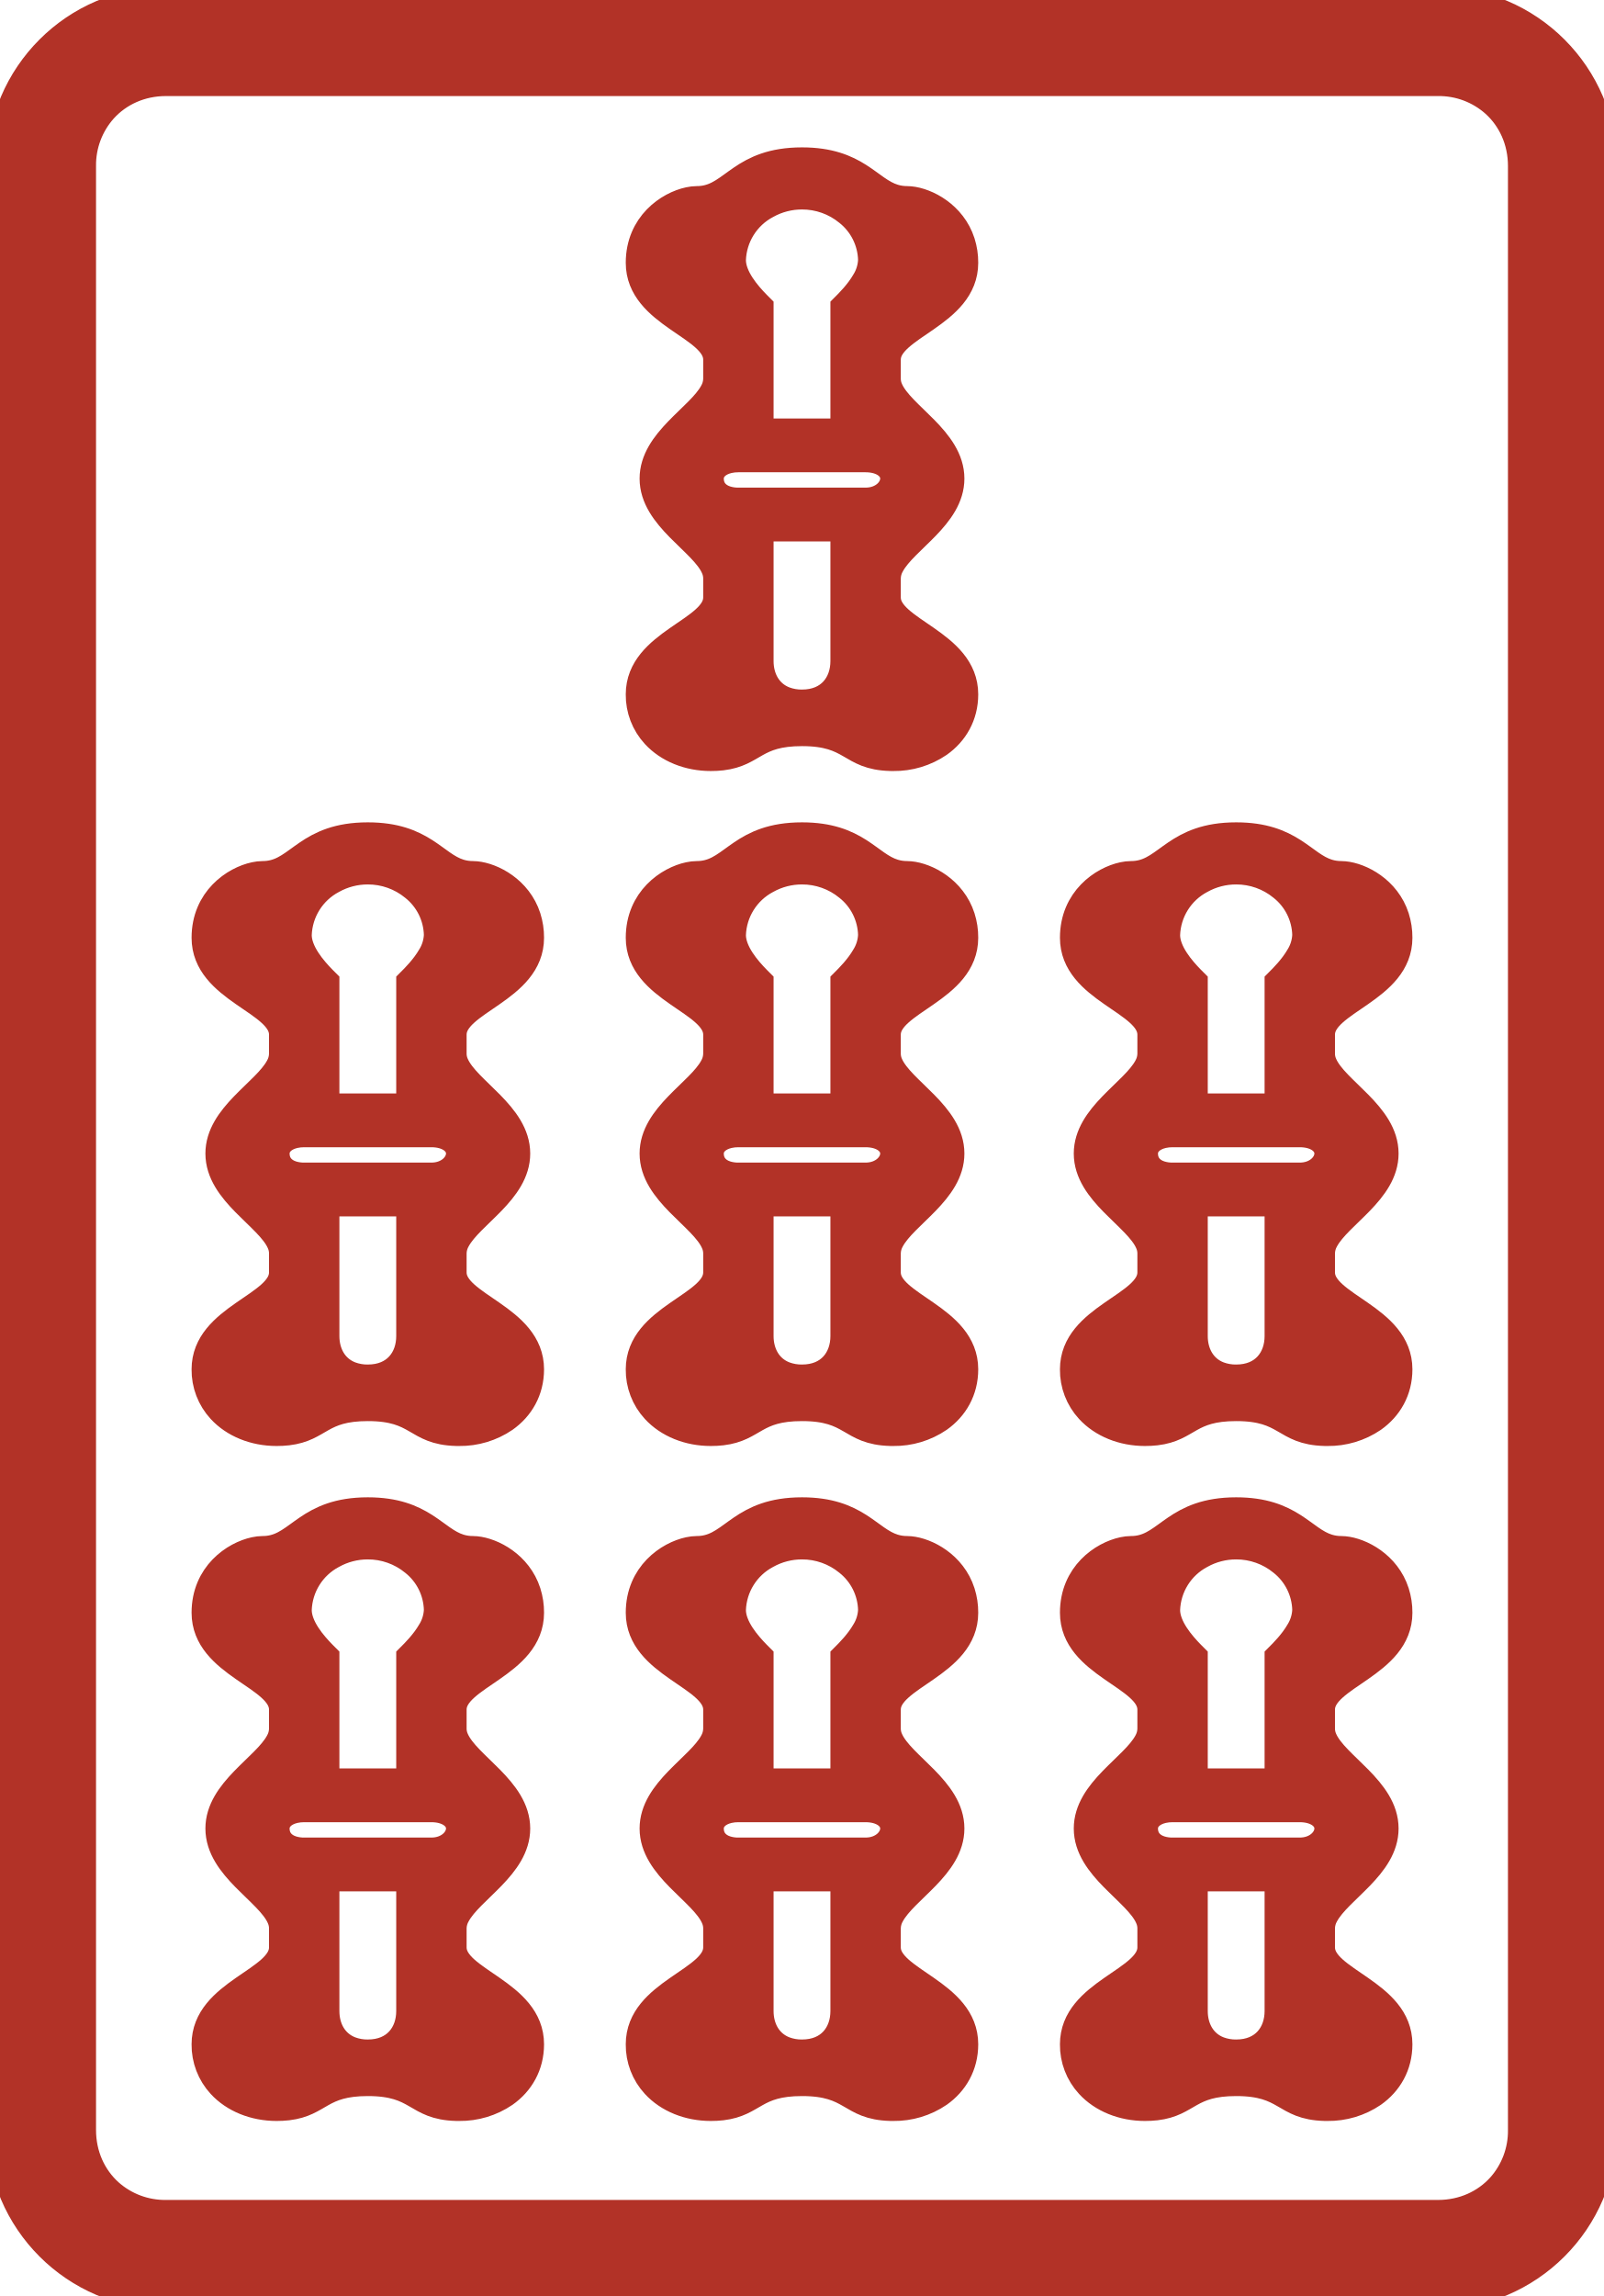
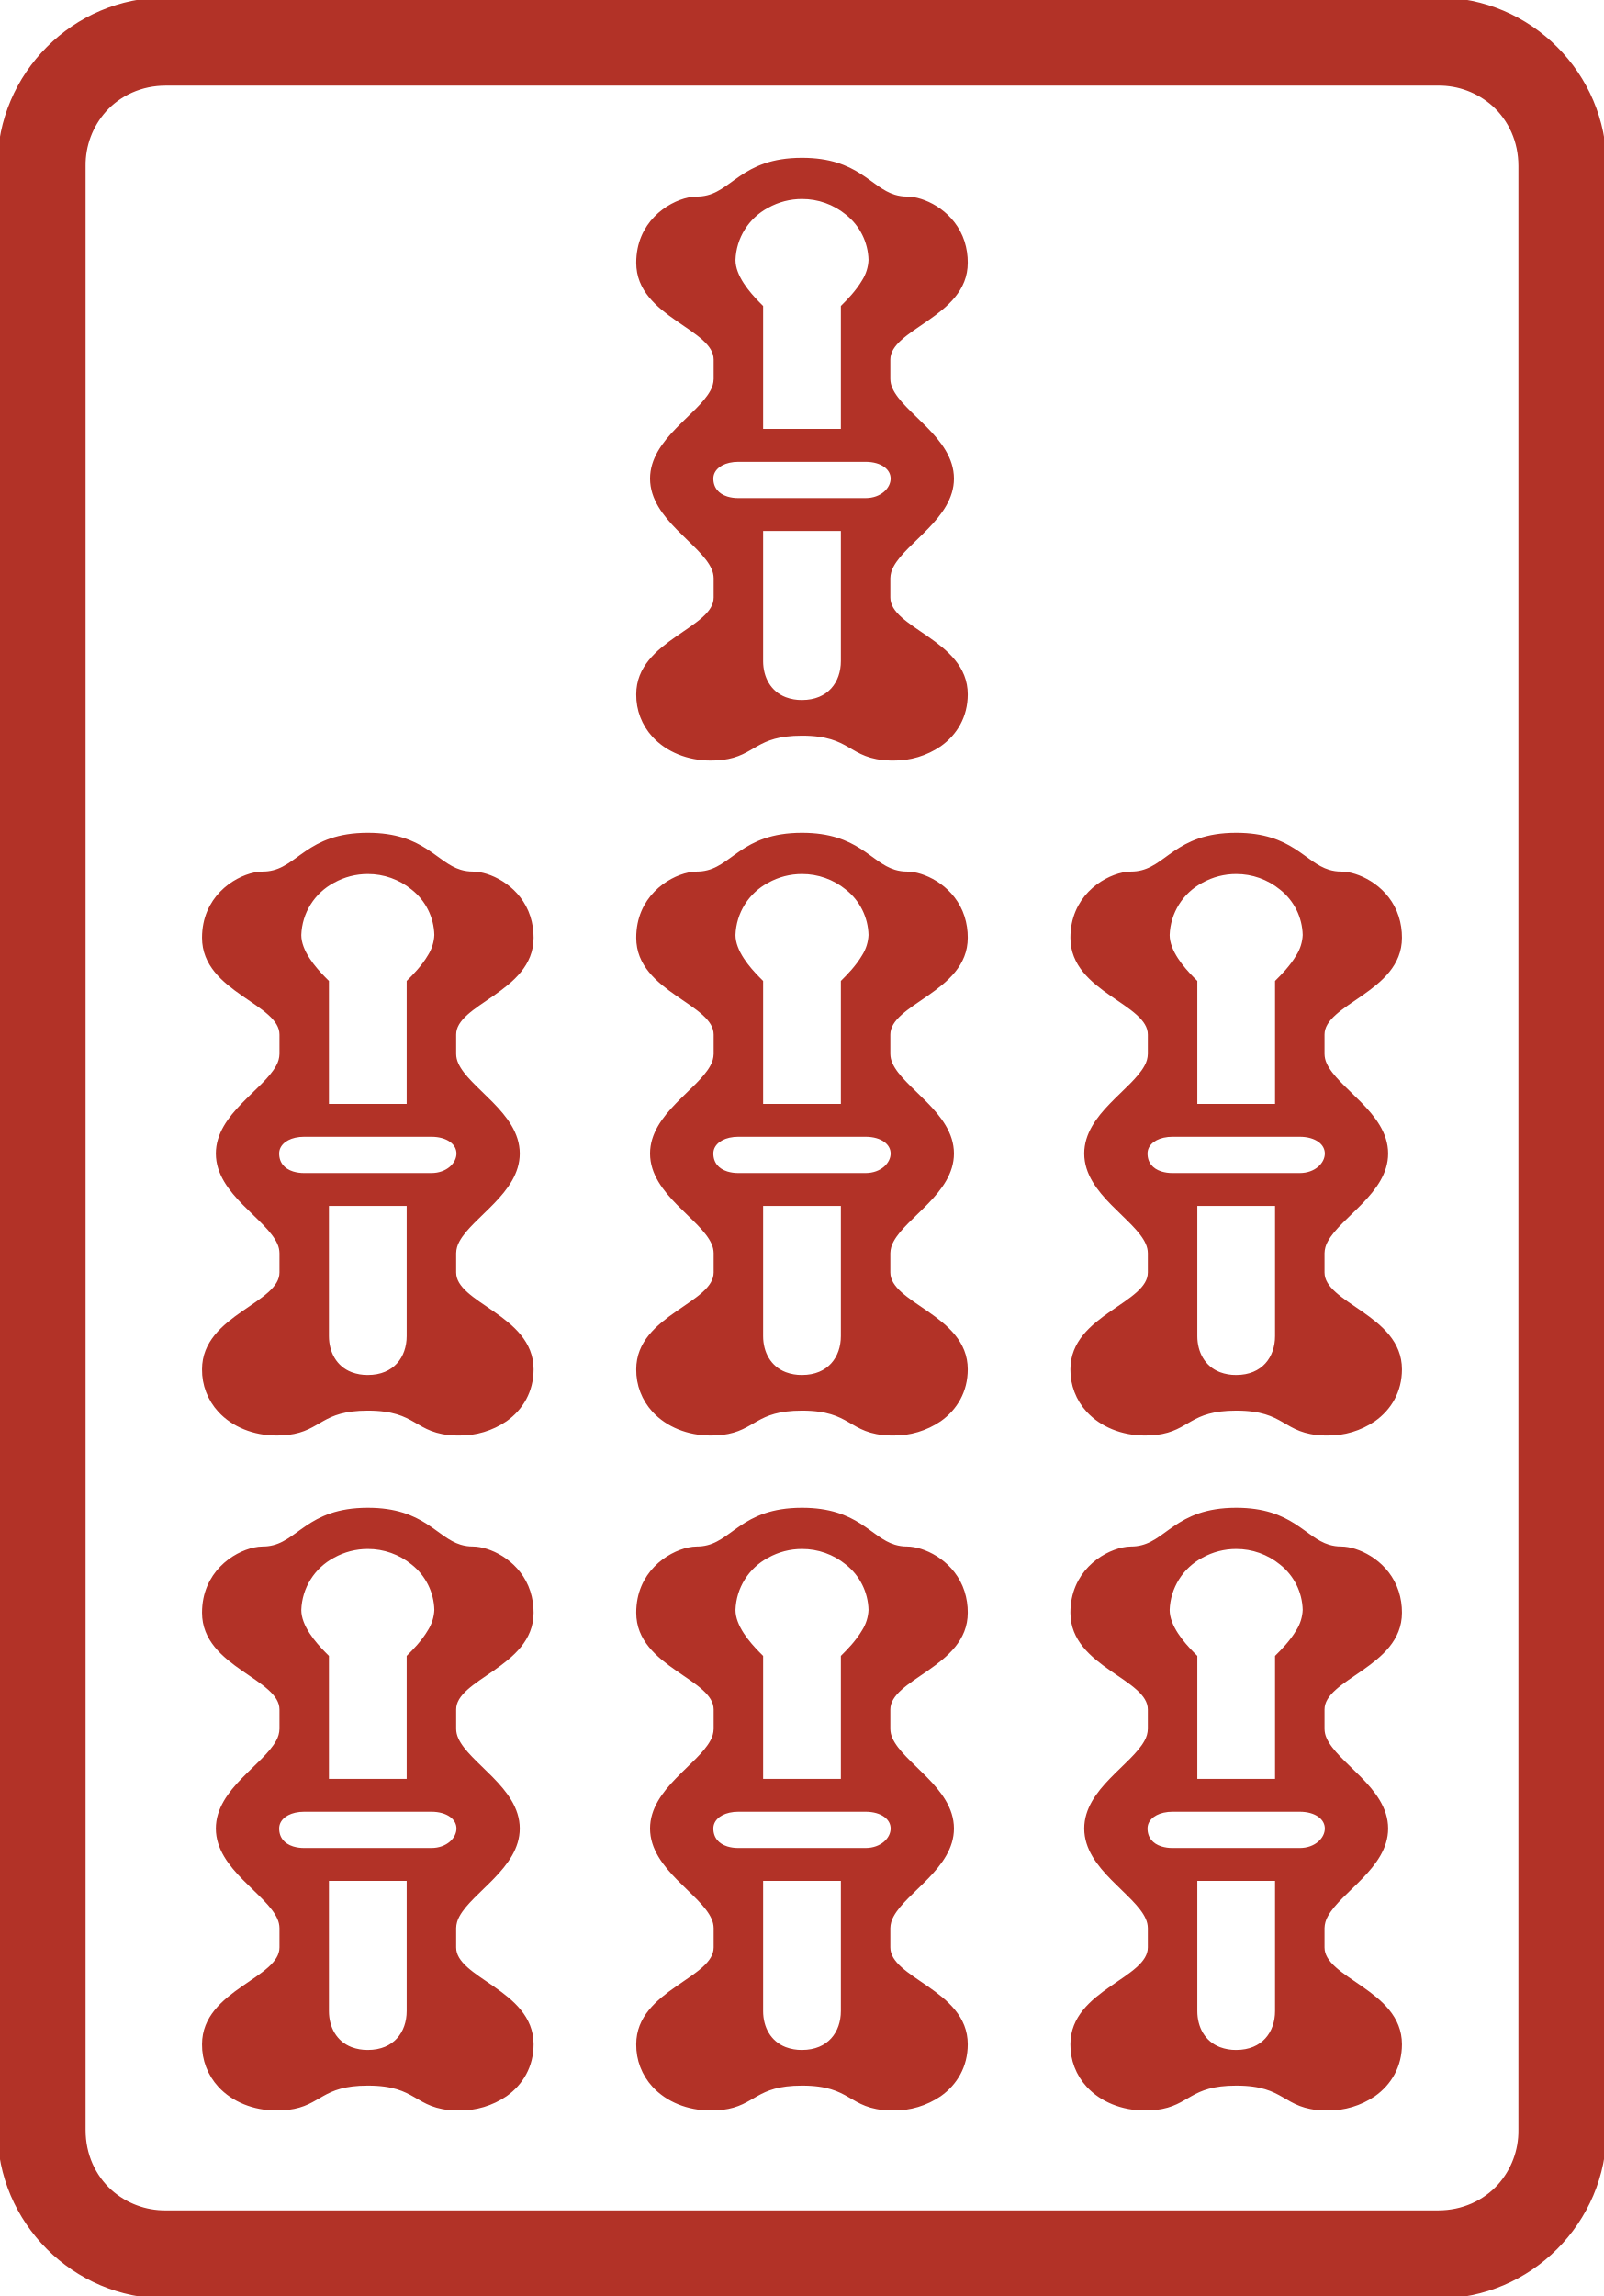
<svg xmlns="http://www.w3.org/2000/svg" width="58" height="83" viewBox="0 0 58 83">
-   <g id="svgGroup" stroke-linecap="round" fill-rule="evenodd" font-size="9pt" stroke="#b23227" stroke-width="0.25mm" fill="#b23227" style="stroke:#b23227;stroke-width:0.25mm;fill:#b23227">
+   <g id="svgGroup" stroke-linecap="round" fill-rule="evenodd" font-size="9pt" stroke="#b23227" stroke-width="0.05mm" fill="#b23227" style="stroke:#b23227;stroke-width:0.05mm;fill:#b23227">
    <path d="M 6 83 L 52 83 C 55.3 83 58 80.3 58 77 L 58 6 C 58 2.7 55.3 0 52 0 L 6 0 C 2.7 0 0 2.7 0 6 L 0 77 C 0 80.3 2.7 83 6 83 Z M 3 77 L 3 6 A 3.001 3.001 0 0 1 3.764 3.966 C 4.307 3.367 5.097 3 6 3 L 52 3 A 3.001 3.001 0 0 1 54.034 3.764 C 54.633 4.307 55 5.097 55 6 L 55 77 A 3.001 3.001 0 0 1 54.236 79.034 C 53.693 79.633 52.903 80 52 80 L 6 80 A 3.001 3.001 0 0 1 3.966 79.236 C 3.367 78.693 3 77.903 3 77 Z M 16.4 70.4 L 16.4 69.7 A 0.989 0.989 0 0 1 16.532 69.229 C 17.022 68.323 18.7 67.467 18.7 66.1 C 18.7 64.683 16.897 63.815 16.484 62.872 A 0.922 0.922 0 0 1 16.4 62.5 L 16.4 61.8 C 16.4 60.6 19.2 60.2 19.2 58.3 A 2.413 2.413 0 0 0 19.087 57.555 C 18.762 56.547 17.808 56.062 17.213 56.006 A 1.205 1.205 0 0 0 17.1 56 A 1.591 1.591 0 0 1 16.629 55.931 C 15.709 55.65 15.292 54.6 13.3 54.6 C 11.124 54.6 10.828 55.854 9.7 55.988 A 1.687 1.687 0 0 1 9.5 56 A 1.424 1.424 0 0 0 9.209 56.033 C 8.472 56.189 7.4 56.9 7.4 58.3 C 7.4 60.2 10.2 60.6 10.2 61.8 L 10.2 62.5 A 0.989 0.989 0 0 1 10.068 62.971 C 9.578 63.877 7.9 64.733 7.9 66.1 C 7.9 67.517 9.703 68.385 10.116 69.328 A 0.922 0.922 0 0 1 10.2 69.7 L 10.2 70.4 C 10.2 71.6 7.4 72 7.4 73.9 A 2.136 2.136 0 0 0 7.966 75.375 C 8.448 75.899 9.191 76.2 10 76.2 A 3.462 3.462 0 0 0 10.406 76.178 C 11.581 76.039 11.578 75.3 13.3 75.3 C 15.158 75.3 15.008 76.16 16.496 76.199 A 4.049 4.049 0 0 0 16.6 76.2 A 2.886 2.886 0 0 0 18.263 75.7 C 18.831 75.299 19.2 74.677 19.2 73.9 C 19.2 72 16.4 71.6 16.4 70.4 Z M 32.1 70.4 L 32.1 69.7 A 0.989 0.989 0 0 1 32.232 69.229 C 32.722 68.323 34.4 67.467 34.4 66.1 C 34.4 64.683 32.597 63.815 32.184 62.872 A 0.922 0.922 0 0 1 32.1 62.5 L 32.1 61.8 C 32.1 60.6 34.9 60.2 34.9 58.3 A 2.413 2.413 0 0 0 34.787 57.555 C 34.462 56.547 33.508 56.062 32.913 56.006 A 1.205 1.205 0 0 0 32.8 56 A 1.591 1.591 0 0 1 32.329 55.931 C 31.409 55.65 30.992 54.6 29 54.6 C 26.824 54.6 26.528 55.854 25.4 55.988 A 1.687 1.687 0 0 1 25.2 56 A 1.424 1.424 0 0 0 24.909 56.033 C 24.172 56.189 23.1 56.9 23.1 58.3 C 23.1 60.2 25.9 60.6 25.9 61.8 L 25.9 62.5 A 0.989 0.989 0 0 1 25.768 62.971 C 25.278 63.877 23.6 64.733 23.6 66.1 C 23.6 67.517 25.403 68.385 25.816 69.328 A 0.922 0.922 0 0 1 25.9 69.7 L 25.9 70.4 C 25.9 71.6 23.1 72 23.1 73.9 A 2.136 2.136 0 0 0 23.666 75.375 C 24.148 75.899 24.891 76.2 25.7 76.2 A 3.462 3.462 0 0 0 26.106 76.178 C 27.281 76.039 27.278 75.3 29 75.3 C 30.858 75.3 30.708 76.16 32.196 76.199 A 4.049 4.049 0 0 0 32.3 76.2 A 2.886 2.886 0 0 0 33.963 75.7 C 34.531 75.299 34.9 74.677 34.9 73.9 C 34.9 72 32.1 71.6 32.1 70.4 Z M 16.4 46 L 16.4 45.3 A 0.989 0.989 0 0 1 16.532 44.829 C 17.022 43.923 18.7 43.067 18.7 41.7 C 18.7 40.283 16.897 39.415 16.484 38.472 A 0.922 0.922 0 0 1 16.4 38.1 L 16.4 37.4 C 16.4 36.2 19.2 35.8 19.2 33.9 A 2.413 2.413 0 0 0 19.087 33.155 C 18.762 32.147 17.808 31.662 17.213 31.606 A 1.205 1.205 0 0 0 17.1 31.6 A 1.591 1.591 0 0 1 16.629 31.531 C 15.709 31.25 15.292 30.2 13.3 30.2 C 11.124 30.2 10.828 31.454 9.7 31.588 A 1.687 1.687 0 0 1 9.5 31.6 A 1.424 1.424 0 0 0 9.209 31.633 C 8.472 31.789 7.4 32.5 7.4 33.9 C 7.4 35.8 10.2 36.2 10.2 37.4 L 10.2 38.1 A 0.989 0.989 0 0 1 10.068 38.571 C 9.578 39.477 7.9 40.333 7.9 41.7 C 7.9 43.117 9.703 43.985 10.116 44.928 A 0.922 0.922 0 0 1 10.2 45.3 L 10.2 46 C 10.2 47.2 7.4 47.6 7.4 49.5 A 2.136 2.136 0 0 0 7.966 50.975 C 8.448 51.499 9.191 51.8 10 51.8 A 3.462 3.462 0 0 0 10.406 51.778 C 11.581 51.639 11.578 50.9 13.3 50.9 C 15.158 50.9 15.008 51.76 16.496 51.799 A 4.049 4.049 0 0 0 16.6 51.8 A 2.886 2.886 0 0 0 18.263 51.3 C 18.831 50.899 19.2 50.277 19.2 49.5 C 19.2 47.6 16.4 47.2 16.4 46 Z M 47.8 46 L 47.8 45.3 A 0.989 0.989 0 0 1 47.932 44.829 C 48.422 43.923 50.1 43.067 50.1 41.7 C 50.1 40.283 48.297 39.415 47.884 38.472 A 0.922 0.922 0 0 1 47.8 38.1 L 47.8 37.4 C 47.8 36.2 50.6 35.8 50.6 33.9 A 2.413 2.413 0 0 0 50.487 33.155 C 50.162 32.147 49.208 31.662 48.613 31.606 A 1.205 1.205 0 0 0 48.5 31.6 A 1.591 1.591 0 0 1 48.029 31.531 C 47.109 31.25 46.692 30.2 44.7 30.2 C 42.524 30.2 42.228 31.454 41.1 31.588 A 1.687 1.687 0 0 1 40.9 31.6 A 1.424 1.424 0 0 0 40.609 31.633 C 39.872 31.789 38.8 32.5 38.8 33.9 C 38.8 35.8 41.6 36.2 41.6 37.4 L 41.6 38.1 A 0.989 0.989 0 0 1 41.468 38.571 C 40.978 39.477 39.3 40.333 39.3 41.7 C 39.3 43.117 41.103 43.985 41.516 44.928 A 0.922 0.922 0 0 1 41.6 45.3 L 41.6 46 C 41.6 47.2 38.8 47.6 38.8 49.5 A 2.136 2.136 0 0 0 39.366 50.975 C 39.848 51.499 40.591 51.8 41.4 51.8 A 3.462 3.462 0 0 0 41.806 51.778 C 42.981 51.639 42.978 50.9 44.7 50.9 C 46.558 50.9 46.408 51.76 47.896 51.799 A 4.049 4.049 0 0 0 48 51.8 A 2.886 2.886 0 0 0 49.663 51.3 C 50.231 50.899 50.6 50.277 50.6 49.5 C 50.6 47.6 47.8 47.2 47.8 46 Z M 47.8 70.4 L 47.8 69.7 A 0.989 0.989 0 0 1 47.932 69.229 C 48.422 68.323 50.1 67.467 50.1 66.1 C 50.1 64.683 48.297 63.815 47.884 62.872 A 0.922 0.922 0 0 1 47.8 62.5 L 47.8 61.8 C 47.8 60.6 50.6 60.2 50.6 58.3 A 2.413 2.413 0 0 0 50.487 57.555 C 50.162 56.547 49.208 56.062 48.613 56.006 A 1.205 1.205 0 0 0 48.5 56 A 1.591 1.591 0 0 1 48.029 55.931 C 47.109 55.65 46.692 54.6 44.7 54.6 C 42.524 54.6 42.228 55.854 41.1 55.988 A 1.687 1.687 0 0 1 40.9 56 A 1.424 1.424 0 0 0 40.609 56.033 C 39.872 56.189 38.8 56.9 38.8 58.3 C 38.8 60.2 41.6 60.6 41.6 61.8 L 41.6 62.5 A 0.989 0.989 0 0 1 41.468 62.971 C 40.978 63.877 39.3 64.733 39.3 66.1 C 39.3 67.517 41.103 68.385 41.516 69.328 A 0.922 0.922 0 0 1 41.6 69.7 L 41.6 70.4 C 41.6 71.6 38.8 72 38.8 73.9 A 2.136 2.136 0 0 0 39.366 75.375 C 39.848 75.899 40.591 76.2 41.4 76.2 A 3.462 3.462 0 0 0 41.806 76.178 C 42.981 76.039 42.978 75.3 44.7 75.3 C 46.558 75.3 46.408 76.16 47.896 76.199 A 4.049 4.049 0 0 0 48 76.2 A 2.886 2.886 0 0 0 49.663 75.7 C 50.231 75.299 50.6 74.677 50.6 73.9 C 50.6 72 47.8 71.6 47.8 70.4 Z M 32.1 21.6 L 32.1 20.9 A 0.989 0.989 0 0 1 32.232 20.429 C 32.722 19.523 34.4 18.667 34.4 17.3 C 34.4 15.883 32.597 15.015 32.184 14.072 A 0.922 0.922 0 0 1 32.1 13.7 L 32.1 13 C 32.1 11.8 34.9 11.4 34.9 9.5 A 2.413 2.413 0 0 0 34.787 8.755 C 34.462 7.747 33.508 7.262 32.913 7.206 A 1.205 1.205 0 0 0 32.8 7.2 A 1.591 1.591 0 0 1 32.329 7.131 C 31.409 6.85 30.992 5.8 29 5.8 C 26.824 5.8 26.528 7.054 25.4 7.188 A 1.687 1.687 0 0 1 25.2 7.2 A 1.424 1.424 0 0 0 24.909 7.233 C 24.172 7.389 23.1 8.1 23.1 9.5 C 23.1 11.4 25.9 11.8 25.9 13 L 25.9 13.7 A 0.989 0.989 0 0 1 25.768 14.171 C 25.278 15.077 23.6 15.933 23.6 17.3 C 23.6 18.717 25.403 19.585 25.816 20.528 A 0.922 0.922 0 0 1 25.9 20.9 L 25.9 21.6 C 25.9 22.8 23.1 23.2 23.1 25.1 A 2.136 2.136 0 0 0 23.666 26.575 C 24.148 27.099 24.891 27.4 25.7 27.4 A 3.462 3.462 0 0 0 26.106 27.378 C 27.281 27.239 27.278 26.5 29 26.5 C 30.858 26.5 30.708 27.36 32.196 27.399 A 4.049 4.049 0 0 0 32.3 27.4 A 2.886 2.886 0 0 0 33.963 26.9 C 34.531 26.499 34.9 25.877 34.9 25.1 C 34.9 23.2 32.1 22.8 32.1 21.6 Z M 32.1 46 L 32.1 45.3 A 0.989 0.989 0 0 1 32.232 44.829 C 32.722 43.923 34.4 43.067 34.4 41.7 C 34.4 40.283 32.597 39.415 32.184 38.472 A 0.922 0.922 0 0 1 32.1 38.1 L 32.1 37.4 C 32.1 36.2 34.9 35.8 34.9 33.9 A 2.413 2.413 0 0 0 34.787 33.155 C 34.462 32.147 33.508 31.662 32.913 31.606 A 1.205 1.205 0 0 0 32.8 31.6 A 1.591 1.591 0 0 1 32.329 31.531 C 31.409 31.25 30.992 30.2 29 30.2 C 26.824 30.2 26.528 31.454 25.4 31.588 A 1.687 1.687 0 0 1 25.2 31.6 A 1.424 1.424 0 0 0 24.909 31.633 C 24.172 31.789 23.1 32.5 23.1 33.9 C 23.1 35.8 25.9 36.2 25.9 37.4 L 25.9 38.1 A 0.989 0.989 0 0 1 25.768 38.571 C 25.278 39.477 23.6 40.333 23.6 41.7 C 23.6 43.117 25.403 43.985 25.816 44.928 A 0.922 0.922 0 0 1 25.9 45.3 L 25.9 46 C 25.9 47.2 23.1 47.6 23.1 49.5 A 2.136 2.136 0 0 0 23.666 50.975 C 24.148 51.499 24.891 51.8 25.7 51.8 A 3.462 3.462 0 0 0 26.106 51.778 C 27.281 51.639 27.278 50.9 29 50.9 C 30.858 50.9 30.708 51.76 32.196 51.799 A 4.049 4.049 0 0 0 32.3 51.8 A 2.886 2.886 0 0 0 33.963 51.3 C 34.531 50.899 34.9 50.277 34.9 49.5 C 34.9 47.6 32.1 47.2 32.1 46 Z M 43.2 40 L 43.2 35.5 A 13.519 13.519 0 0 1 43.084 35.383 C 42.75 35.041 42.2 34.42 42.2 33.8 A 2.316 2.316 0 0 1 43.434 31.827 A 2.593 2.593 0 0 1 44.7 31.5 A 2.585 2.585 0 0 1 46.344 32.084 A 2.251 2.251 0 0 1 47.2 33.8 A 1.576 1.576 0 0 1 46.96 34.572 C 46.728 34.972 46.387 35.313 46.2 35.5 L 46.2 40 L 43.2 40 Z M 43.2 64.4 L 43.2 59.9 A 13.519 13.519 0 0 1 43.084 59.783 C 42.75 59.441 42.2 58.82 42.2 58.2 A 2.316 2.316 0 0 1 43.434 56.227 A 2.593 2.593 0 0 1 44.7 55.9 A 2.585 2.585 0 0 1 46.344 56.484 A 2.251 2.251 0 0 1 47.2 58.2 A 1.576 1.576 0 0 1 46.96 58.972 C 46.728 59.372 46.387 59.713 46.2 59.9 L 46.2 64.4 L 43.2 64.4 Z M 11.8 40 L 11.8 35.5 A 13.519 13.519 0 0 1 11.684 35.383 C 11.35 35.041 10.8 34.42 10.8 33.8 A 2.316 2.316 0 0 1 12.034 31.827 A 2.593 2.593 0 0 1 13.3 31.5 A 2.585 2.585 0 0 1 14.944 32.084 A 2.251 2.251 0 0 1 15.8 33.8 A 1.576 1.576 0 0 1 15.56 34.572 C 15.328 34.972 14.987 35.313 14.8 35.5 L 14.8 40 L 11.8 40 Z M 27.5 40 L 27.5 35.5 A 13.519 13.519 0 0 1 27.384 35.383 C 27.05 35.041 26.5 34.42 26.5 33.8 A 2.316 2.316 0 0 1 27.734 31.827 A 2.593 2.593 0 0 1 29 31.5 A 2.585 2.585 0 0 1 30.644 32.084 A 2.251 2.251 0 0 1 31.5 33.8 A 1.576 1.576 0 0 1 31.26 34.572 C 31.028 34.972 30.687 35.313 30.5 35.5 L 30.5 40 L 27.5 40 Z M 27.5 15.6 L 27.5 11.1 A 13.519 13.519 0 0 1 27.384 10.983 C 27.05 10.641 26.5 10.02 26.5 9.4 A 2.316 2.316 0 0 1 27.734 7.427 A 2.593 2.593 0 0 1 29 7.1 A 2.585 2.585 0 0 1 30.644 7.684 A 2.251 2.251 0 0 1 31.5 9.4 A 1.576 1.576 0 0 1 31.26 10.172 C 31.028 10.572 30.687 10.913 30.5 11.1 L 30.5 15.6 L 27.5 15.6 Z M 11.8 64.4 L 11.8 59.9 A 13.519 13.519 0 0 1 11.684 59.783 C 11.35 59.441 10.8 58.82 10.8 58.2 A 2.316 2.316 0 0 1 12.034 56.227 A 2.593 2.593 0 0 1 13.3 55.9 A 2.585 2.585 0 0 1 14.944 56.484 A 2.251 2.251 0 0 1 15.8 58.2 A 1.576 1.576 0 0 1 15.56 58.972 C 15.328 59.372 14.987 59.713 14.8 59.9 L 14.8 64.4 L 11.8 64.4 Z M 27.5 64.4 L 27.5 59.9 A 13.519 13.519 0 0 1 27.384 59.783 C 27.05 59.441 26.5 58.82 26.5 58.2 A 2.316 2.316 0 0 1 27.734 56.227 A 2.593 2.593 0 0 1 29 55.9 A 2.585 2.585 0 0 1 30.644 56.484 A 2.251 2.251 0 0 1 31.5 58.2 A 1.576 1.576 0 0 1 31.26 58.972 C 31.028 59.372 30.687 59.713 30.5 59.9 L 30.5 64.4 L 27.5 64.4 Z M 27.5 23.9 L 27.5 19.1 L 30.5 19.1 L 30.5 23.9 C 30.5 24.7 30 25.4 29 25.4 A 1.716 1.716 0 0 1 28.379 25.292 C 27.793 25.066 27.5 24.512 27.5 23.9 Z M 11.8 72.7 L 11.8 67.9 L 14.8 67.9 L 14.8 72.7 C 14.8 73.5 14.3 74.2 13.3 74.2 A 1.716 1.716 0 0 1 12.679 74.092 C 12.093 73.866 11.8 73.313 11.8 72.7 Z M 27.5 72.7 L 27.5 67.9 L 30.5 67.9 L 30.5 72.7 C 30.5 73.5 30 74.2 29 74.2 A 1.716 1.716 0 0 1 28.379 74.092 C 27.793 73.866 27.5 73.313 27.5 72.7 Z M 43.2 72.7 L 43.2 67.9 L 46.2 67.9 L 46.2 72.7 C 46.2 73.5 45.7 74.2 44.7 74.2 A 1.716 1.716 0 0 1 44.079 74.092 C 43.493 73.866 43.2 73.313 43.2 72.7 Z M 11.8 48.3 L 11.8 43.5 L 14.8 43.5 L 14.8 48.3 C 14.8 49.1 14.3 49.8 13.3 49.8 A 1.716 1.716 0 0 1 12.679 49.692 C 12.093 49.466 11.8 48.912 11.8 48.3 Z M 27.5 48.3 L 27.5 43.5 L 30.5 43.5 L 30.5 48.3 C 30.5 49.1 30 49.8 29 49.8 A 1.716 1.716 0 0 1 28.379 49.692 C 27.793 49.466 27.5 48.912 27.5 48.3 Z M 43.2 48.3 L 43.2 43.5 L 46.2 43.5 L 46.2 48.3 C 46.2 49.1 45.7 49.8 44.7 49.8 A 1.716 1.716 0 0 1 44.079 49.692 C 43.493 49.466 43.2 48.912 43.2 48.3 Z M 11 41 L 15.6 41 C 16.2 41 16.6 41.3 16.6 41.7 C 16.6 42.1 16.2 42.5 15.6 42.5 L 11 42.5 A 1.432 1.432 0 0 1 10.571 42.439 C 10.217 42.328 10 42.068 10 41.7 C 10 41.383 10.251 41.129 10.653 41.037 A 1.557 1.557 0 0 1 11 41 Z M 11 65.4 L 15.6 65.4 C 16.2 65.4 16.6 65.7 16.6 66.1 C 16.6 66.5 16.2 66.9 15.6 66.9 L 11 66.9 A 1.432 1.432 0 0 1 10.571 66.839 C 10.217 66.728 10 66.468 10 66.1 C 10 65.783 10.251 65.529 10.653 65.437 A 1.557 1.557 0 0 1 11 65.4 Z M 26.7 41 L 31.3 41 C 31.9 41 32.3 41.3 32.3 41.7 C 32.3 42.1 31.9 42.5 31.3 42.5 L 26.7 42.5 A 1.432 1.432 0 0 1 26.271 42.439 C 25.917 42.328 25.7 42.068 25.7 41.7 C 25.7 41.383 25.951 41.129 26.353 41.037 A 1.557 1.557 0 0 1 26.7 41 Z M 26.7 65.4 L 31.3 65.4 C 31.9 65.4 32.3 65.7 32.3 66.1 C 32.3 66.5 31.9 66.9 31.3 66.9 L 26.7 66.9 A 1.432 1.432 0 0 1 26.271 66.839 C 25.917 66.728 25.7 66.468 25.7 66.1 C 25.7 65.783 25.951 65.529 26.353 65.437 A 1.557 1.557 0 0 1 26.7 65.4 Z M 26.7 16.6 L 31.3 16.6 C 31.9 16.6 32.3 16.9 32.3 17.3 C 32.3 17.7 31.9 18.1 31.3 18.1 L 26.7 18.1 A 1.432 1.432 0 0 1 26.271 18.039 C 25.917 17.928 25.7 17.668 25.7 17.3 C 25.7 16.983 25.951 16.729 26.353 16.637 A 1.557 1.557 0 0 1 26.7 16.6 Z M 42.4 41 L 47 41 C 47.6 41 48 41.3 48 41.7 C 48 42.1 47.6 42.5 47 42.5 L 42.4 42.5 A 1.432 1.432 0 0 1 41.971 42.439 C 41.617 42.328 41.4 42.068 41.4 41.7 C 41.4 41.383 41.651 41.129 42.053 41.037 A 1.557 1.557 0 0 1 42.4 41 Z M 42.4 65.4 L 47 65.4 C 47.6 65.4 48 65.7 48 66.1 C 48 66.5 47.6 66.9 47 66.9 L 42.4 66.9 A 1.432 1.432 0 0 1 41.971 66.839 C 41.617 66.728 41.4 66.468 41.4 66.1 C 41.4 65.783 41.651 65.529 42.053 65.437 A 1.557 1.557 0 0 1 42.4 65.4 Z" vector-effect="non-scaling-stroke" />
  </g>
</svg>
